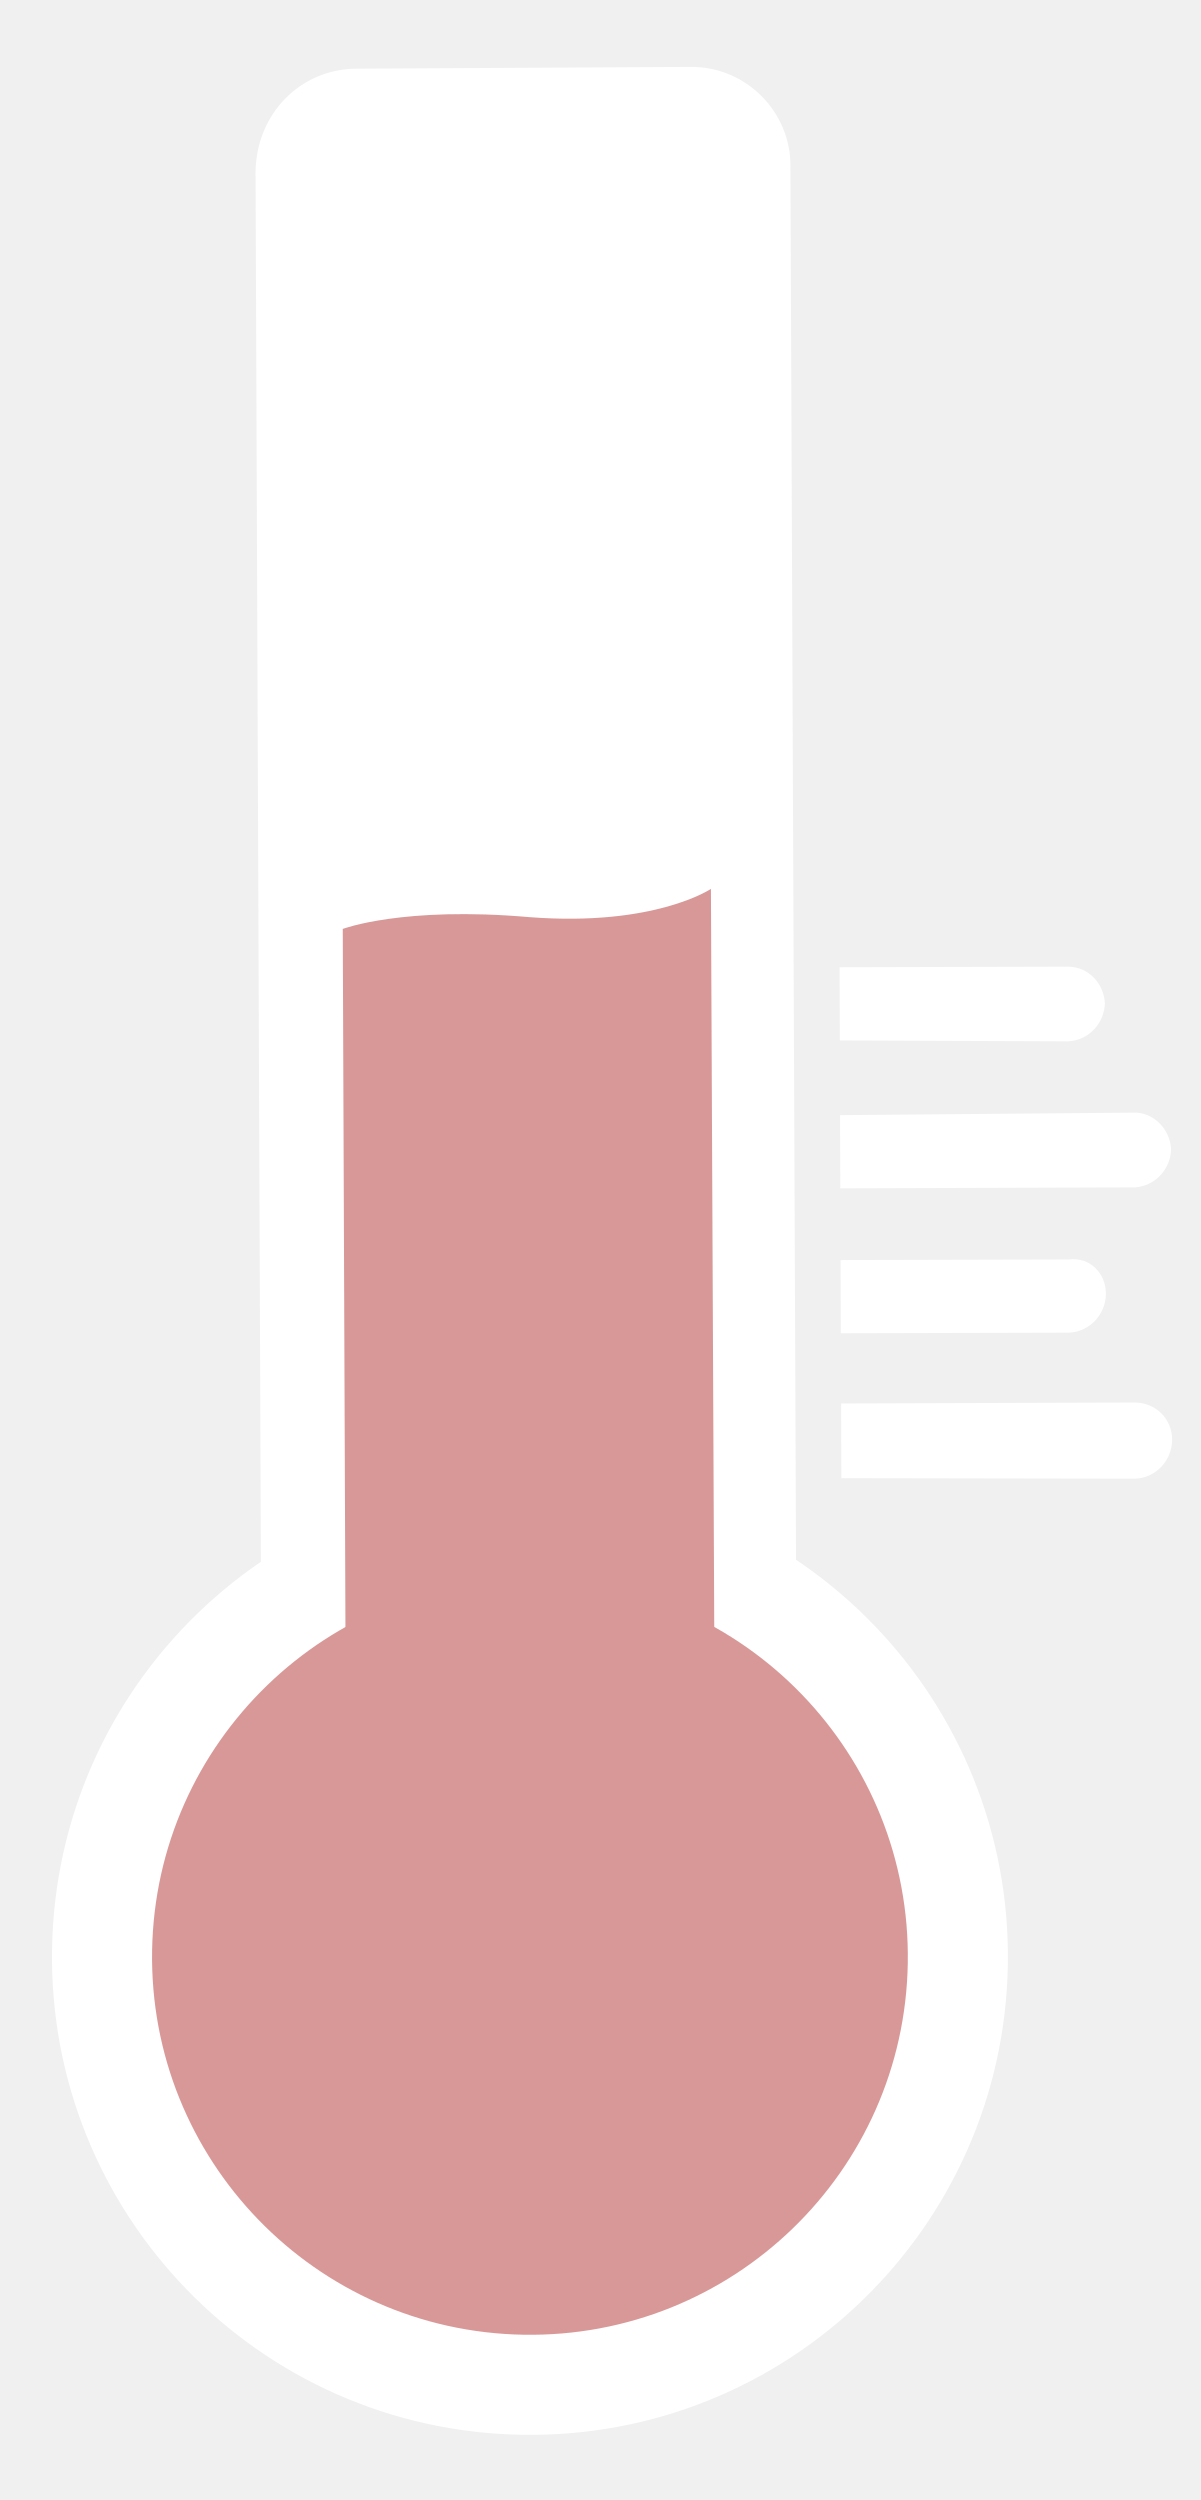
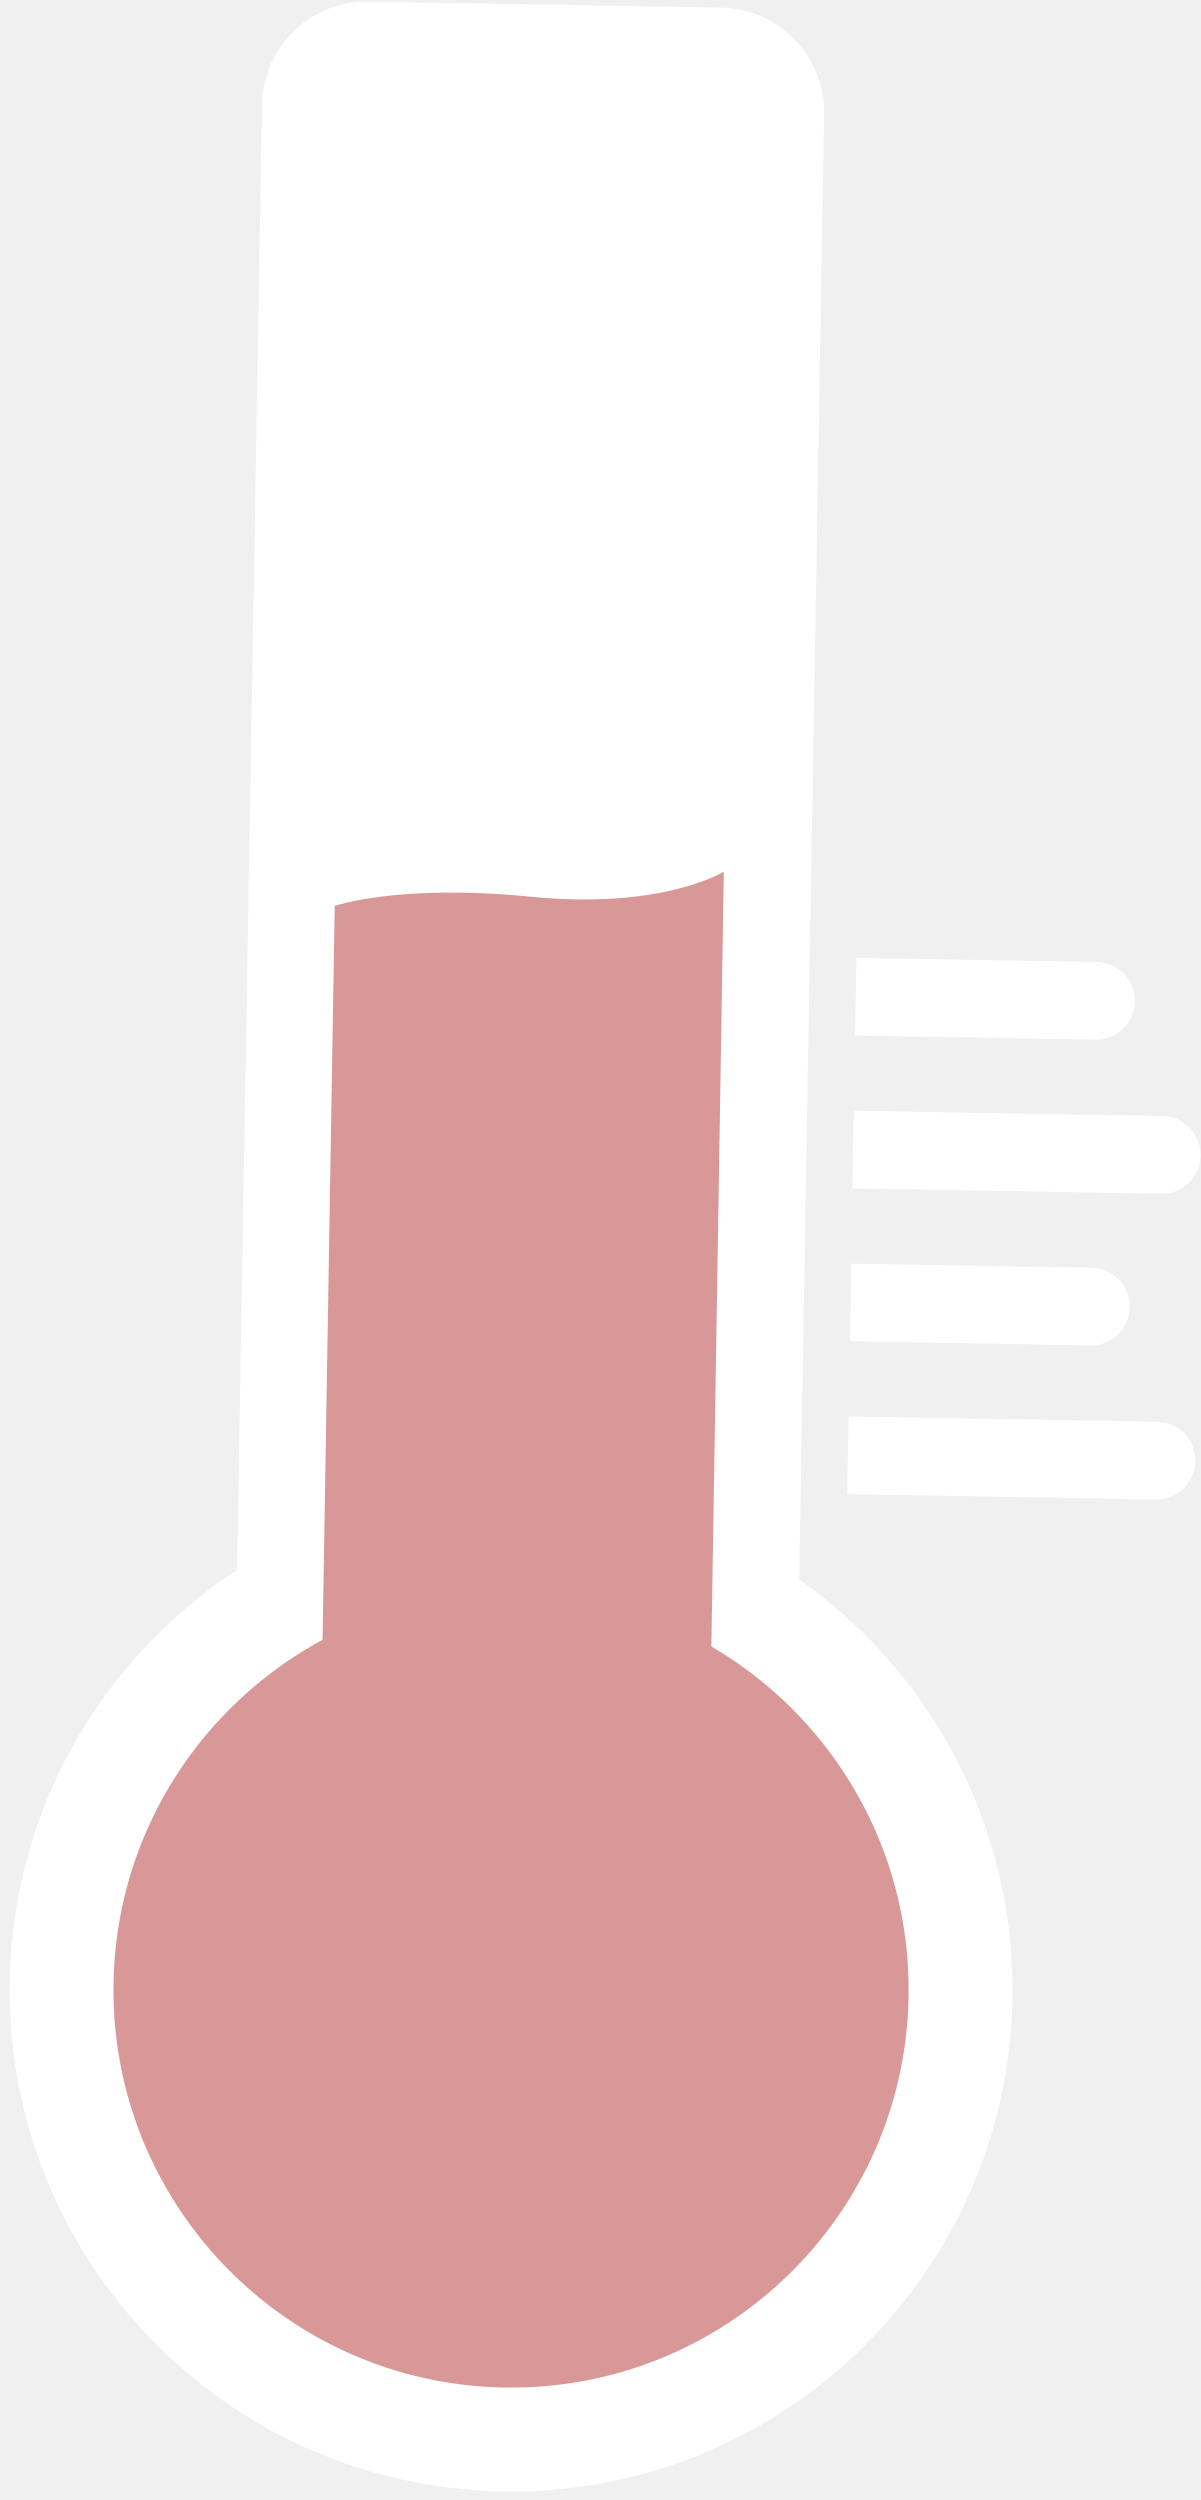
- <svg xmlns="http://www.w3.org/2000/svg" version="1.1" id="Livello_1" x="0px" y="0px" viewBox="0 0 80.4 167.4" style="enable-background:new 0 0 80.4 167.4;" xml:space="preserve">
-   <style type="text/css">
- 	.st0{fill:#FFFFFF;}
- 	.st1{fill:#D99898;}
- </style>
+ <svg xmlns="http://www.w3.org/2000/svg" width="80.411" height="167.449" viewBox="0 0 80.411 167.449">
  <g id="ic_fever" transform="matrix(1, 0.017, -0.017, 1, 2.907, -0.258)">
-     <circle id="Ellisse_7" class="st0" cx="34.8" cy="130.7" r="32" />
-     <path id="Rettangolo_3" class="st0" d="M21,4.5L43.4,4c3.7-0.1,6.8,2.9,6.8,6.6l0,0l2,95.1c0,0.6-0.4,1-1,1l-34.8,0.8l0,0l-2-96   C14.4,7.6,17.3,4.6,21,4.5z" />
-     <circle id="Ellisse_8" class="st1" cx="34.8" cy="130.7" r="25.3" />
-     <path id="Rettangolo_4" class="st0" d="M77.2,95.4L77.2,95.4c0,1.3-1,2.5-2.4,2.6l0,0l-19.7,0.3l0,0L55,93.3l0,0l19.7-0.4   C76,92.9,77.2,93.9,77.2,95.4L77.2,95.4z" />
-     <path id="Rettangolo_7" class="st0" d="M76.8,75.9L76.8,75.9c0,1.3-1,2.5-2.4,2.6l0,0l-19.7,0.4l0,0l-0.1-4.9l0,0l19.6-0.5   C75.5,73.4,76.7,74.5,76.8,75.9L76.8,75.9z" />
-     <path id="Rettangolo_5" class="st0" d="M72.6,85.7L72.6,85.7c0,1.3-1,2.5-2.4,2.6l0,0l-15.3,0.3l0,0l-0.1-4.9l0,0l15.3-0.3   C71.5,83.2,72.6,84.3,72.6,85.7L72.6,85.7z" />
-     <path id="Rettangolo_6" class="st0" d="M72.2,66.2L72.2,66.2c0,1.3-1,2.5-2.4,2.6l0,0L54.5,69l0,0l-0.1-4.9l0,0l15.3-0.3   C71.1,63.8,72.1,64.9,72.2,66.2L72.2,66.2z" />
-     <path id="Tracciato_7" class="st1" d="M21.1,62.1c0,0,4-1.6,12.5-1C42,61.6,45.7,59,45.7,59l1.5,69.8l-24.7,0.5L21.1,62.1z" />
+     <circle id="Ellisse_7" data-name="Ellisse 7" cx="33.583" cy="33.583" r="33.583" transform="translate(0 99.393)" fill="#fff" />
+     <path id="Rettangolo_3" data-name="Rettangolo 3" d="M7,0H30.65a7,7,0,0,1,7,7V107.039a1,1,0,0,1-1,1H0a0,0,0,0,1,0,0V7A7,7,0,0,1,7,0Z" transform="translate(14.759 0)" fill="#fff" />
+     <circle id="Ellisse_8" data-name="Ellisse 8" cx="26.626" cy="26.626" r="26.626" transform="translate(6.957 106.35)" fill="#d99898" />
+     <path id="Rettangolo_4" data-name="Rettangolo 4" d="M2.6,0h0A2.6,2.6,0,0,1,5.2,2.6V23.272a0,0,0,0,1,0,0H0a0,0,0,0,1,0,0V2.6A2.6,2.6,0,0,1,2.6,0Z" transform="translate(78.803 94.191) rotate(90)" fill="#fff" />
+     <path id="Rettangolo_7" data-name="Rettangolo 7" d="M2.6,0h0A2.6,2.6,0,0,1,5.2,2.6V23.272a0,0,0,0,1,0,0H0a0,0,0,0,1,0,0V2.6A2.6,2.6,0,0,1,2.6,0Z" transform="translate(78.803 73.714) rotate(90)" fill="#fff" />
+     <path id="Rettangolo_5" data-name="Rettangolo 5" d="M2.6,0h0A2.6,2.6,0,0,1,5.2,2.6V18.7a0,0,0,0,1,0,0H0a0,0,0,0,1,0,0V2.6A2.6,2.6,0,0,1,2.6,0Z" transform="translate(74.235 83.953) rotate(90)" fill="#fff" />
+     <path id="Rettangolo_6" data-name="Rettangolo 6" d="M2.6,0h0A2.6,2.6,0,0,1,5.2,2.6V18.7a0,0,0,0,1,0,0H0a0,0,0,0,1,0,0V2.6A2.6,2.6,0,0,1,2.6,0Z" transform="translate(74.235 63.475) rotate(90)" fill="#fff" />
+     <path id="Tracciato_7" data-name="Tracciato 7" d="M-.042.415S4.214-1.153,13.074-.421s12.9-1.9,12.9-1.9l.068,73.462H-.012Z" transform="translate(20.584 60.17)" fill="#d99898" />
  </g>
</svg>
